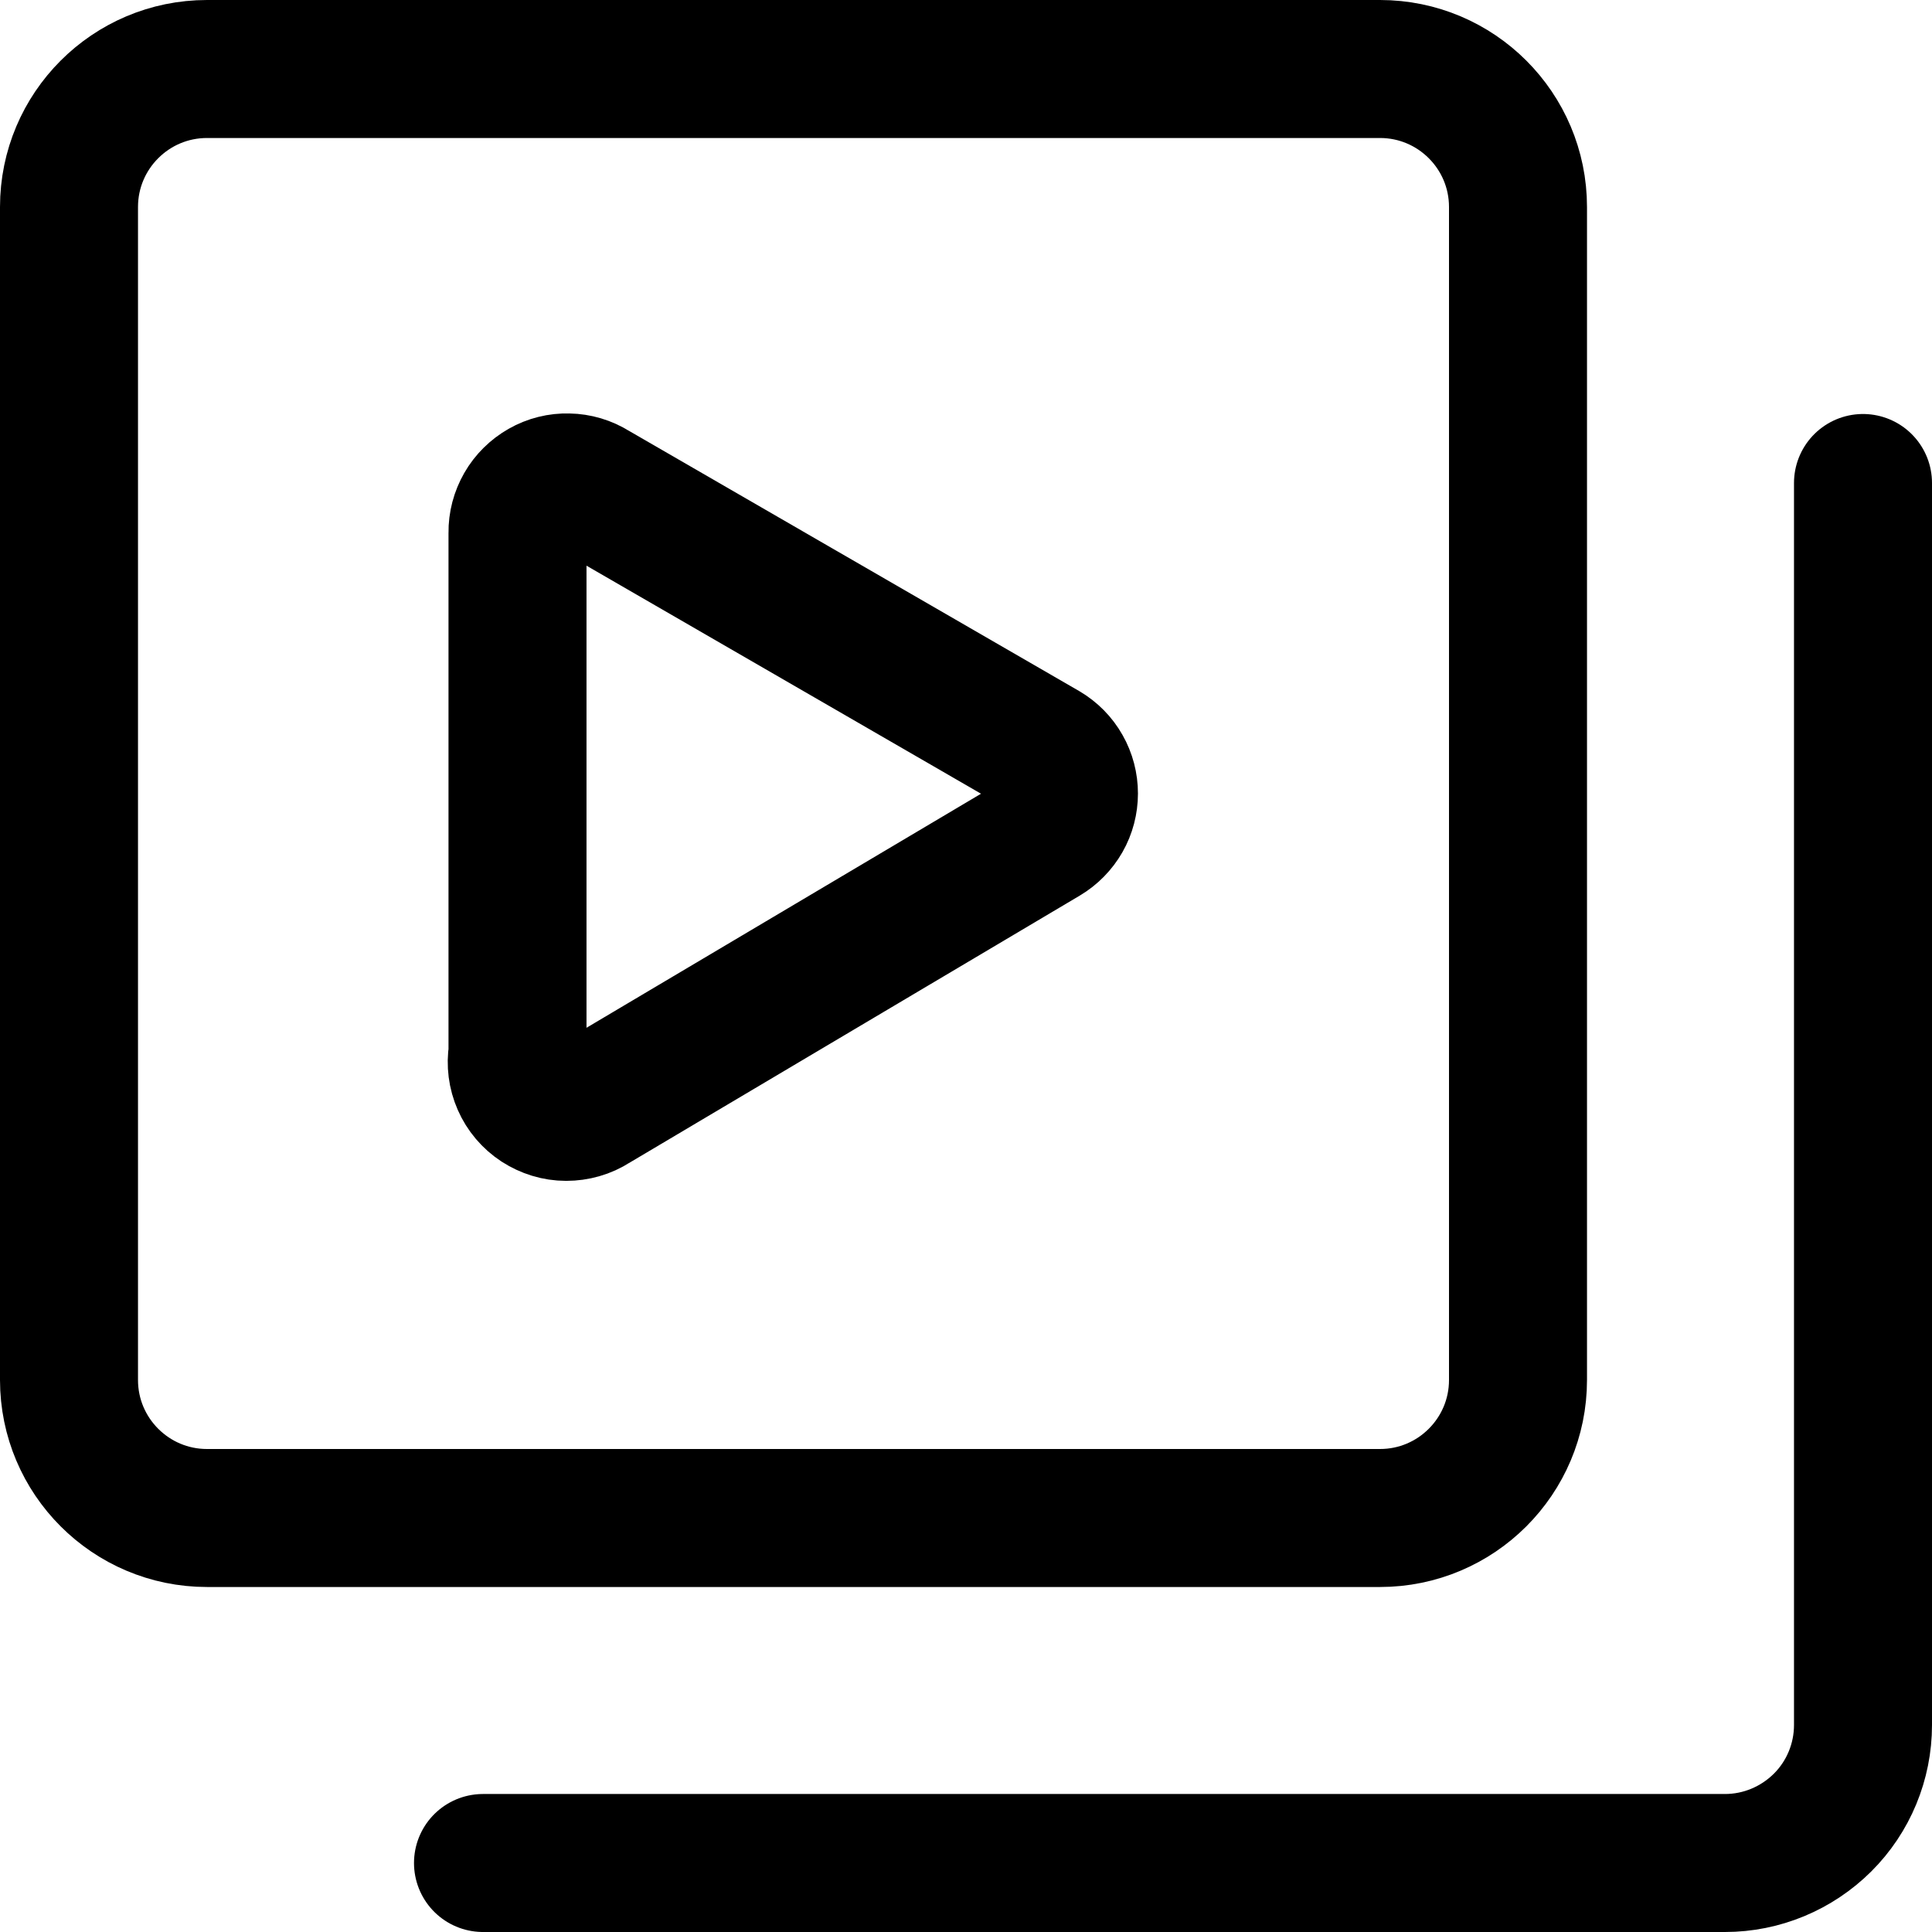
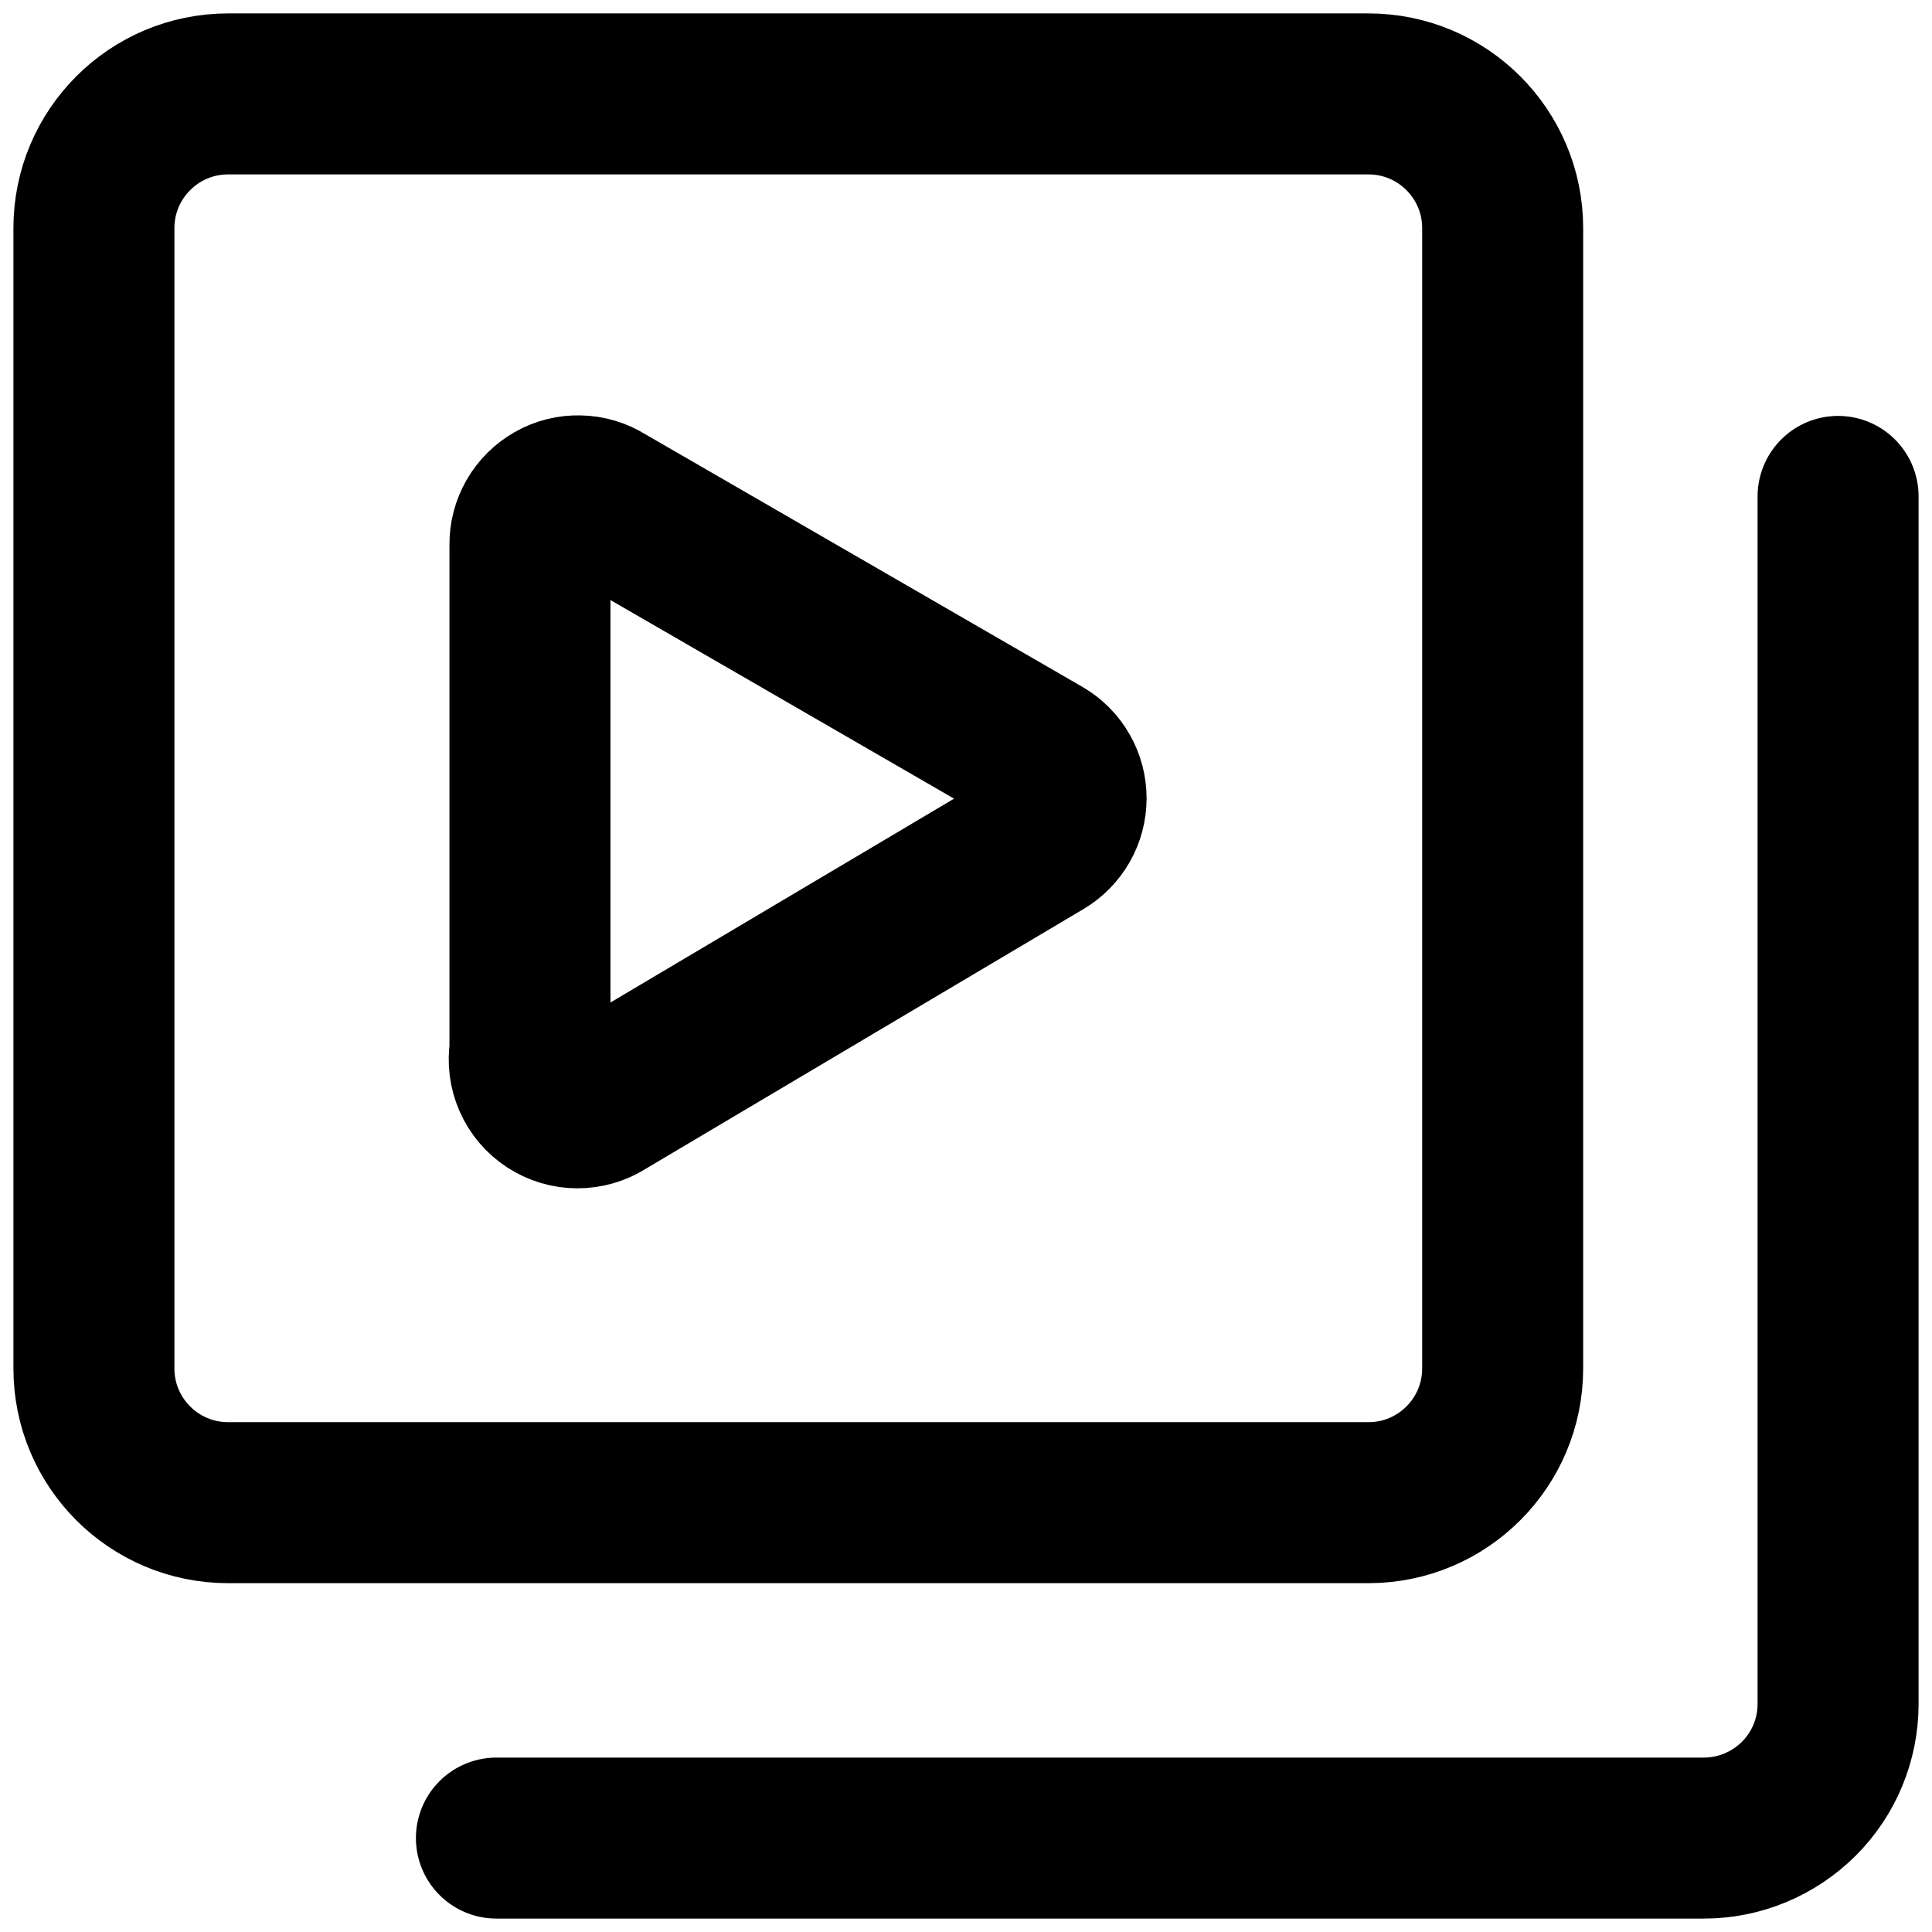
- <svg xmlns="http://www.w3.org/2000/svg" fill="none" viewBox="0 0 14 14" id="Play-List-8--Streamline-Core">
+ <svg xmlns="http://www.w3.org/2000/svg" fill="none" viewBox="-0.2 -0.2 14.4 14.4" id="Play-List-8--Streamline-Core">
  <g id="play-list-8--player-television-movies-slider-media-tv-players-video-stack-entertainment">
-     <path id="Vector" stroke="#000000" stroke-linecap="round" stroke-linejoin="round" d="M10 0.5H1.5c-0.552 0 -1 0.448 -1 1V10c0 0.552 0.448 1 1 1H10c0.552 0 1 -0.448 1 -1V1.5c0 -0.552 -0.448 -1 -1 -1Z" stroke-width="1" />
-     <path id="Vector_2" stroke="#000000" stroke-linecap="round" stroke-linejoin="round" d="M13.5 3.5v9c0 0.265 -0.105 0.52 -0.293 0.707s-0.442 0.293 -0.707 0.293h-9" stroke-width="1" />
-     <path id="Vector_3" stroke="#000000" stroke-linecap="round" stroke-linejoin="round" d="M3.75 7.64v-3.78c-0.001 -0.065 0.016 -0.128 0.048 -0.184 0.032 -0.056 0.079 -0.102 0.135 -0.134 0.056 -0.032 0.12 -0.048 0.184 -0.046 0.065 0.001 0.128 0.02 0.182 0.054l3.27 1.89c0.054 0.032 0.099 0.077 0.13 0.132 0.031 0.054 0.047 0.116 0.047 0.178s-0.016 0.124 -0.047 0.178c-0.031 0.054 -0.076 0.1 -0.13 0.132l-3.27 1.94c-0.058 0.038 -0.127 0.057 -0.196 0.057 -0.07 -0 -0.137 -0.021 -0.196 -0.059 -0.058 -0.038 -0.104 -0.092 -0.132 -0.156 -0.028 -0.064 -0.037 -0.134 -0.026 -0.203v0Z" stroke-width="1" />
+     <path id="Vector" stroke="#000000" stroke-linecap="round" stroke-linejoin="round" d="M10 0.5H1.5c-0.552 0 -1 0.448 -1 1V10c0 0.552 0.448 1 1 1H10c0.552 0 1 -0.448 1 -1V1.5c0 -0.552 -0.448 -1 -1 -1Z" stroke-width="1.2" />
+     <path id="Vector_2" stroke="#000000" stroke-linecap="round" stroke-linejoin="round" d="M13.5 3.5v9c0 0.265 -0.105 0.52 -0.293 0.707s-0.442 0.293 -0.707 0.293h-9" stroke-width="1.2" />
+     <path id="Vector_3" stroke="#000000" stroke-linecap="round" stroke-linejoin="round" d="M3.75 7.64v-3.78c-0.001 -0.065 0.016 -0.128 0.048 -0.184 0.032 -0.056 0.079 -0.102 0.135 -0.134 0.056 -0.032 0.12 -0.048 0.184 -0.046 0.065 0.001 0.128 0.02 0.182 0.054l3.27 1.89c0.054 0.032 0.099 0.077 0.13 0.132 0.031 0.054 0.047 0.116 0.047 0.178s-0.016 0.124 -0.047 0.178c-0.031 0.054 -0.076 0.1 -0.13 0.132l-3.27 1.94c-0.058 0.038 -0.127 0.057 -0.196 0.057 -0.07 -0 -0.137 -0.021 -0.196 -0.059 -0.058 -0.038 -0.104 -0.092 -0.132 -0.156 -0.028 -0.064 -0.037 -0.134 -0.026 -0.203v0Z" stroke-width="1.2" />
  </g>
</svg>
